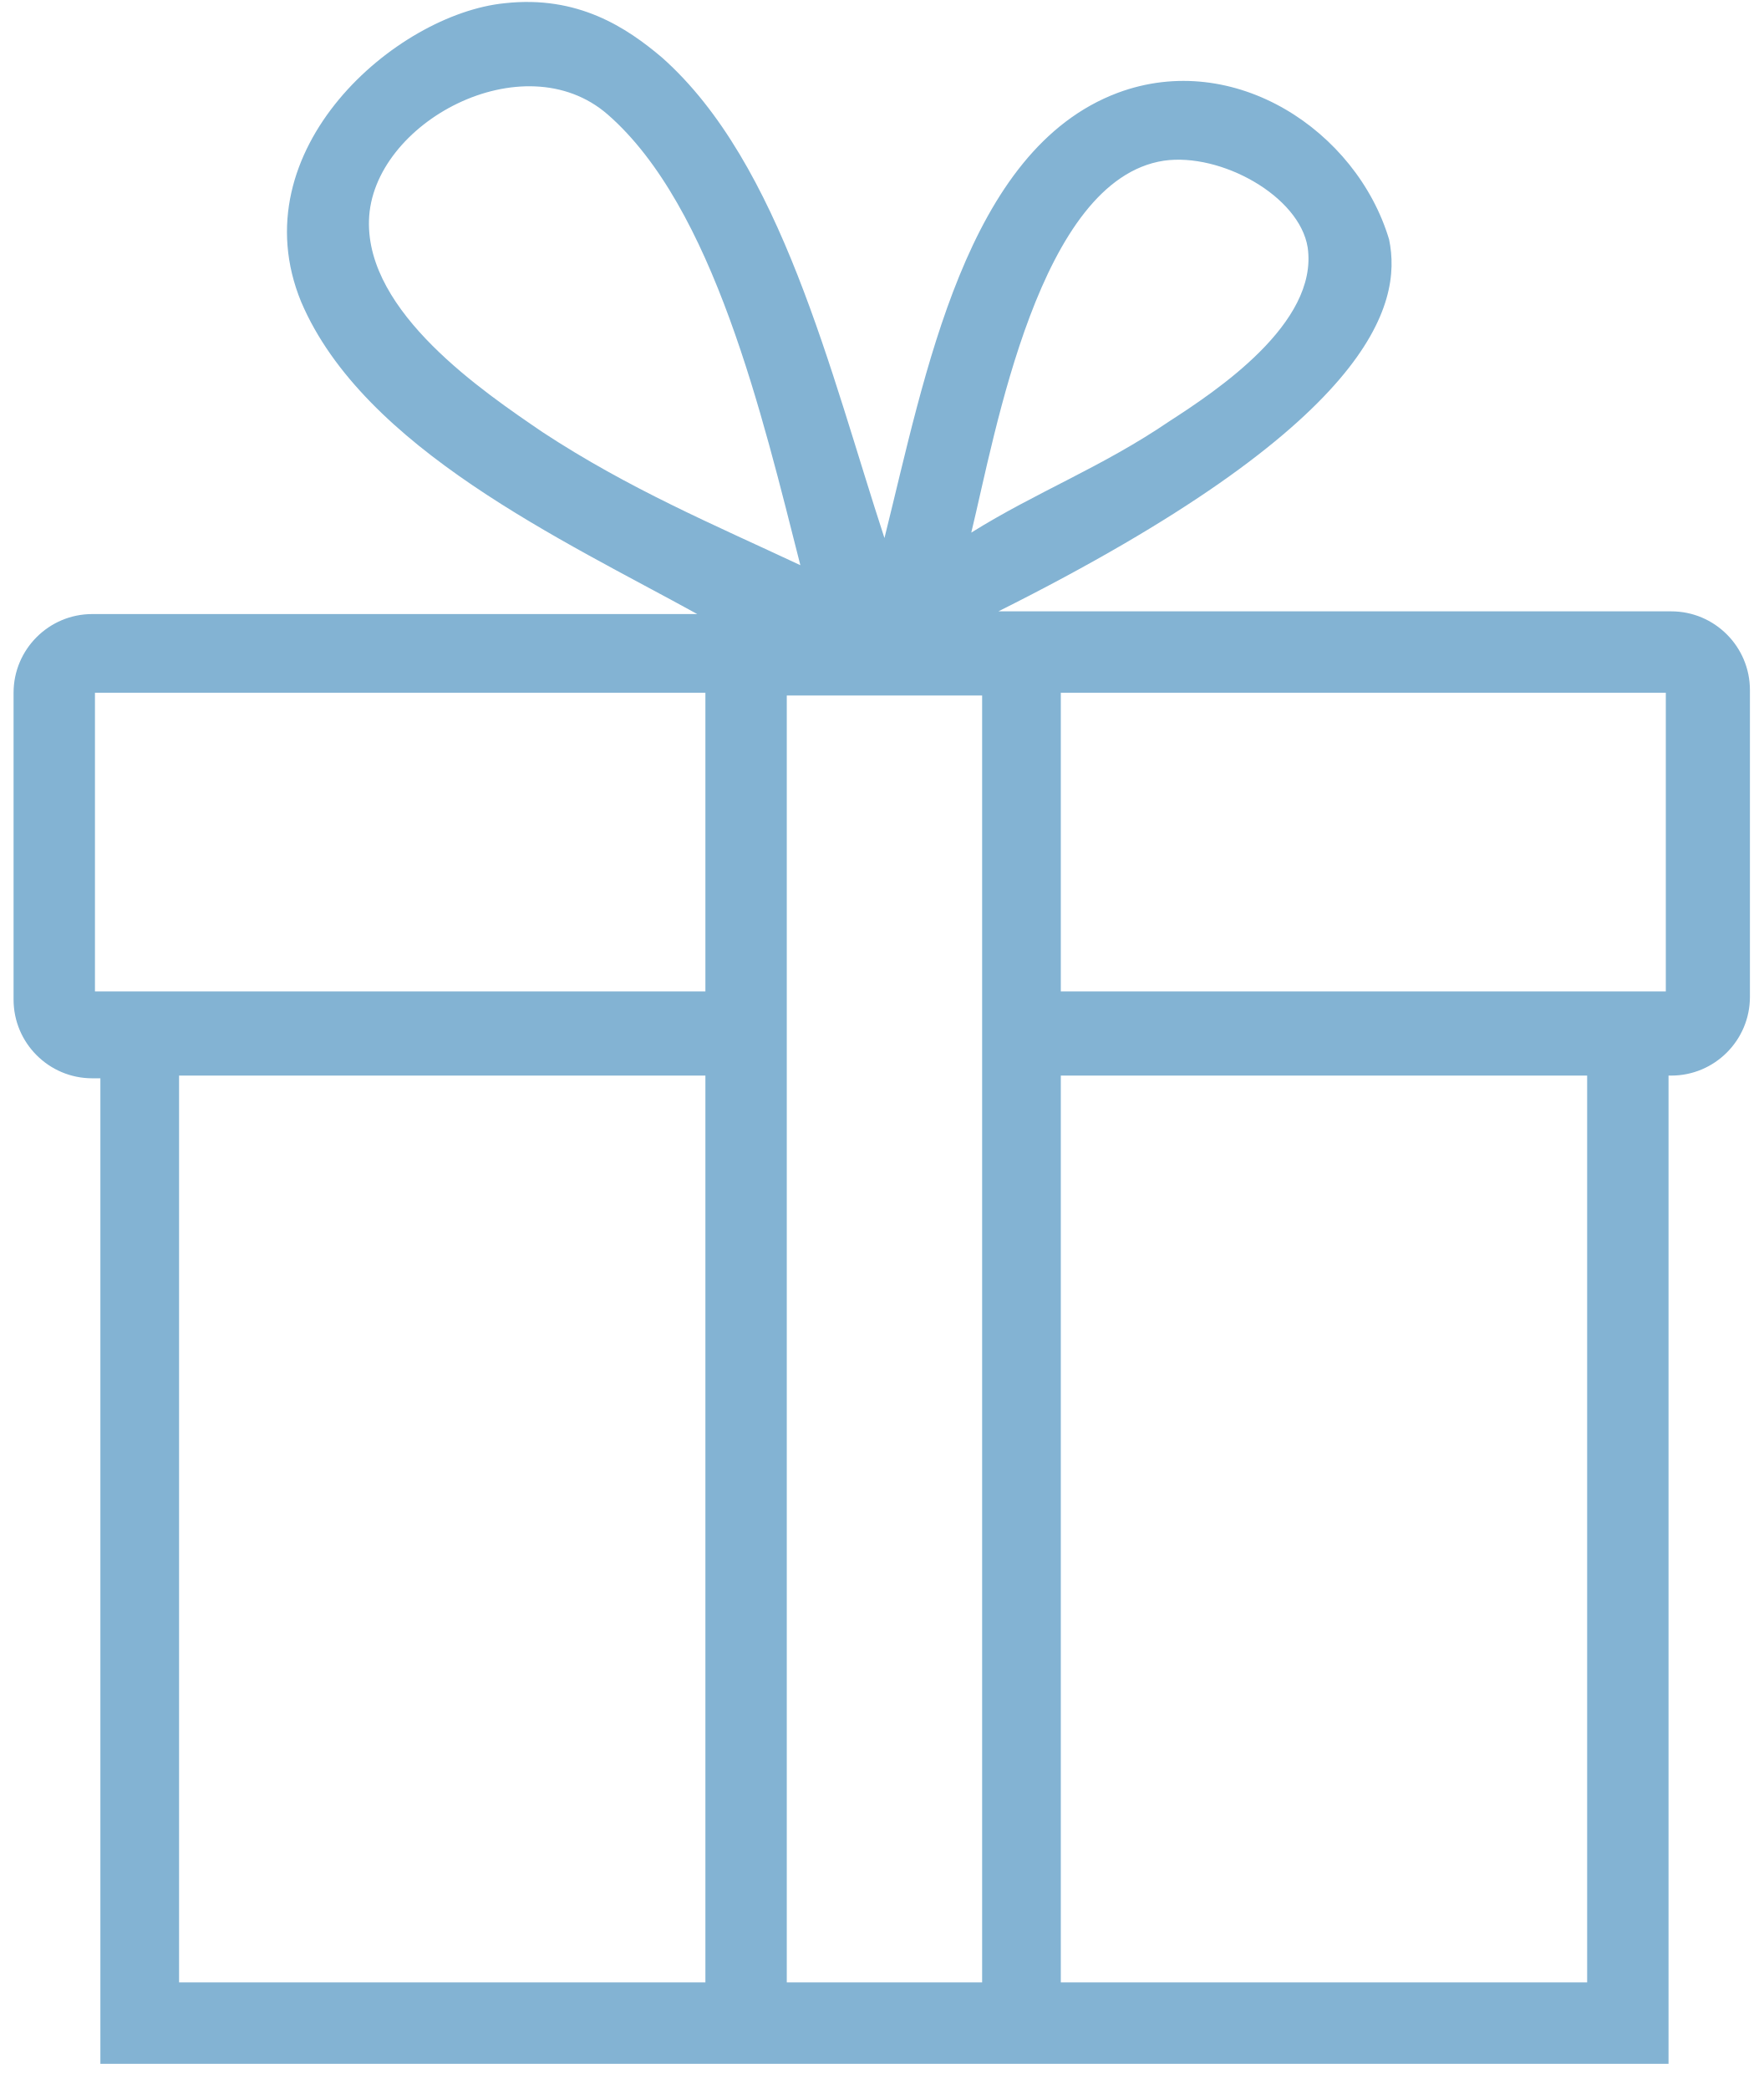
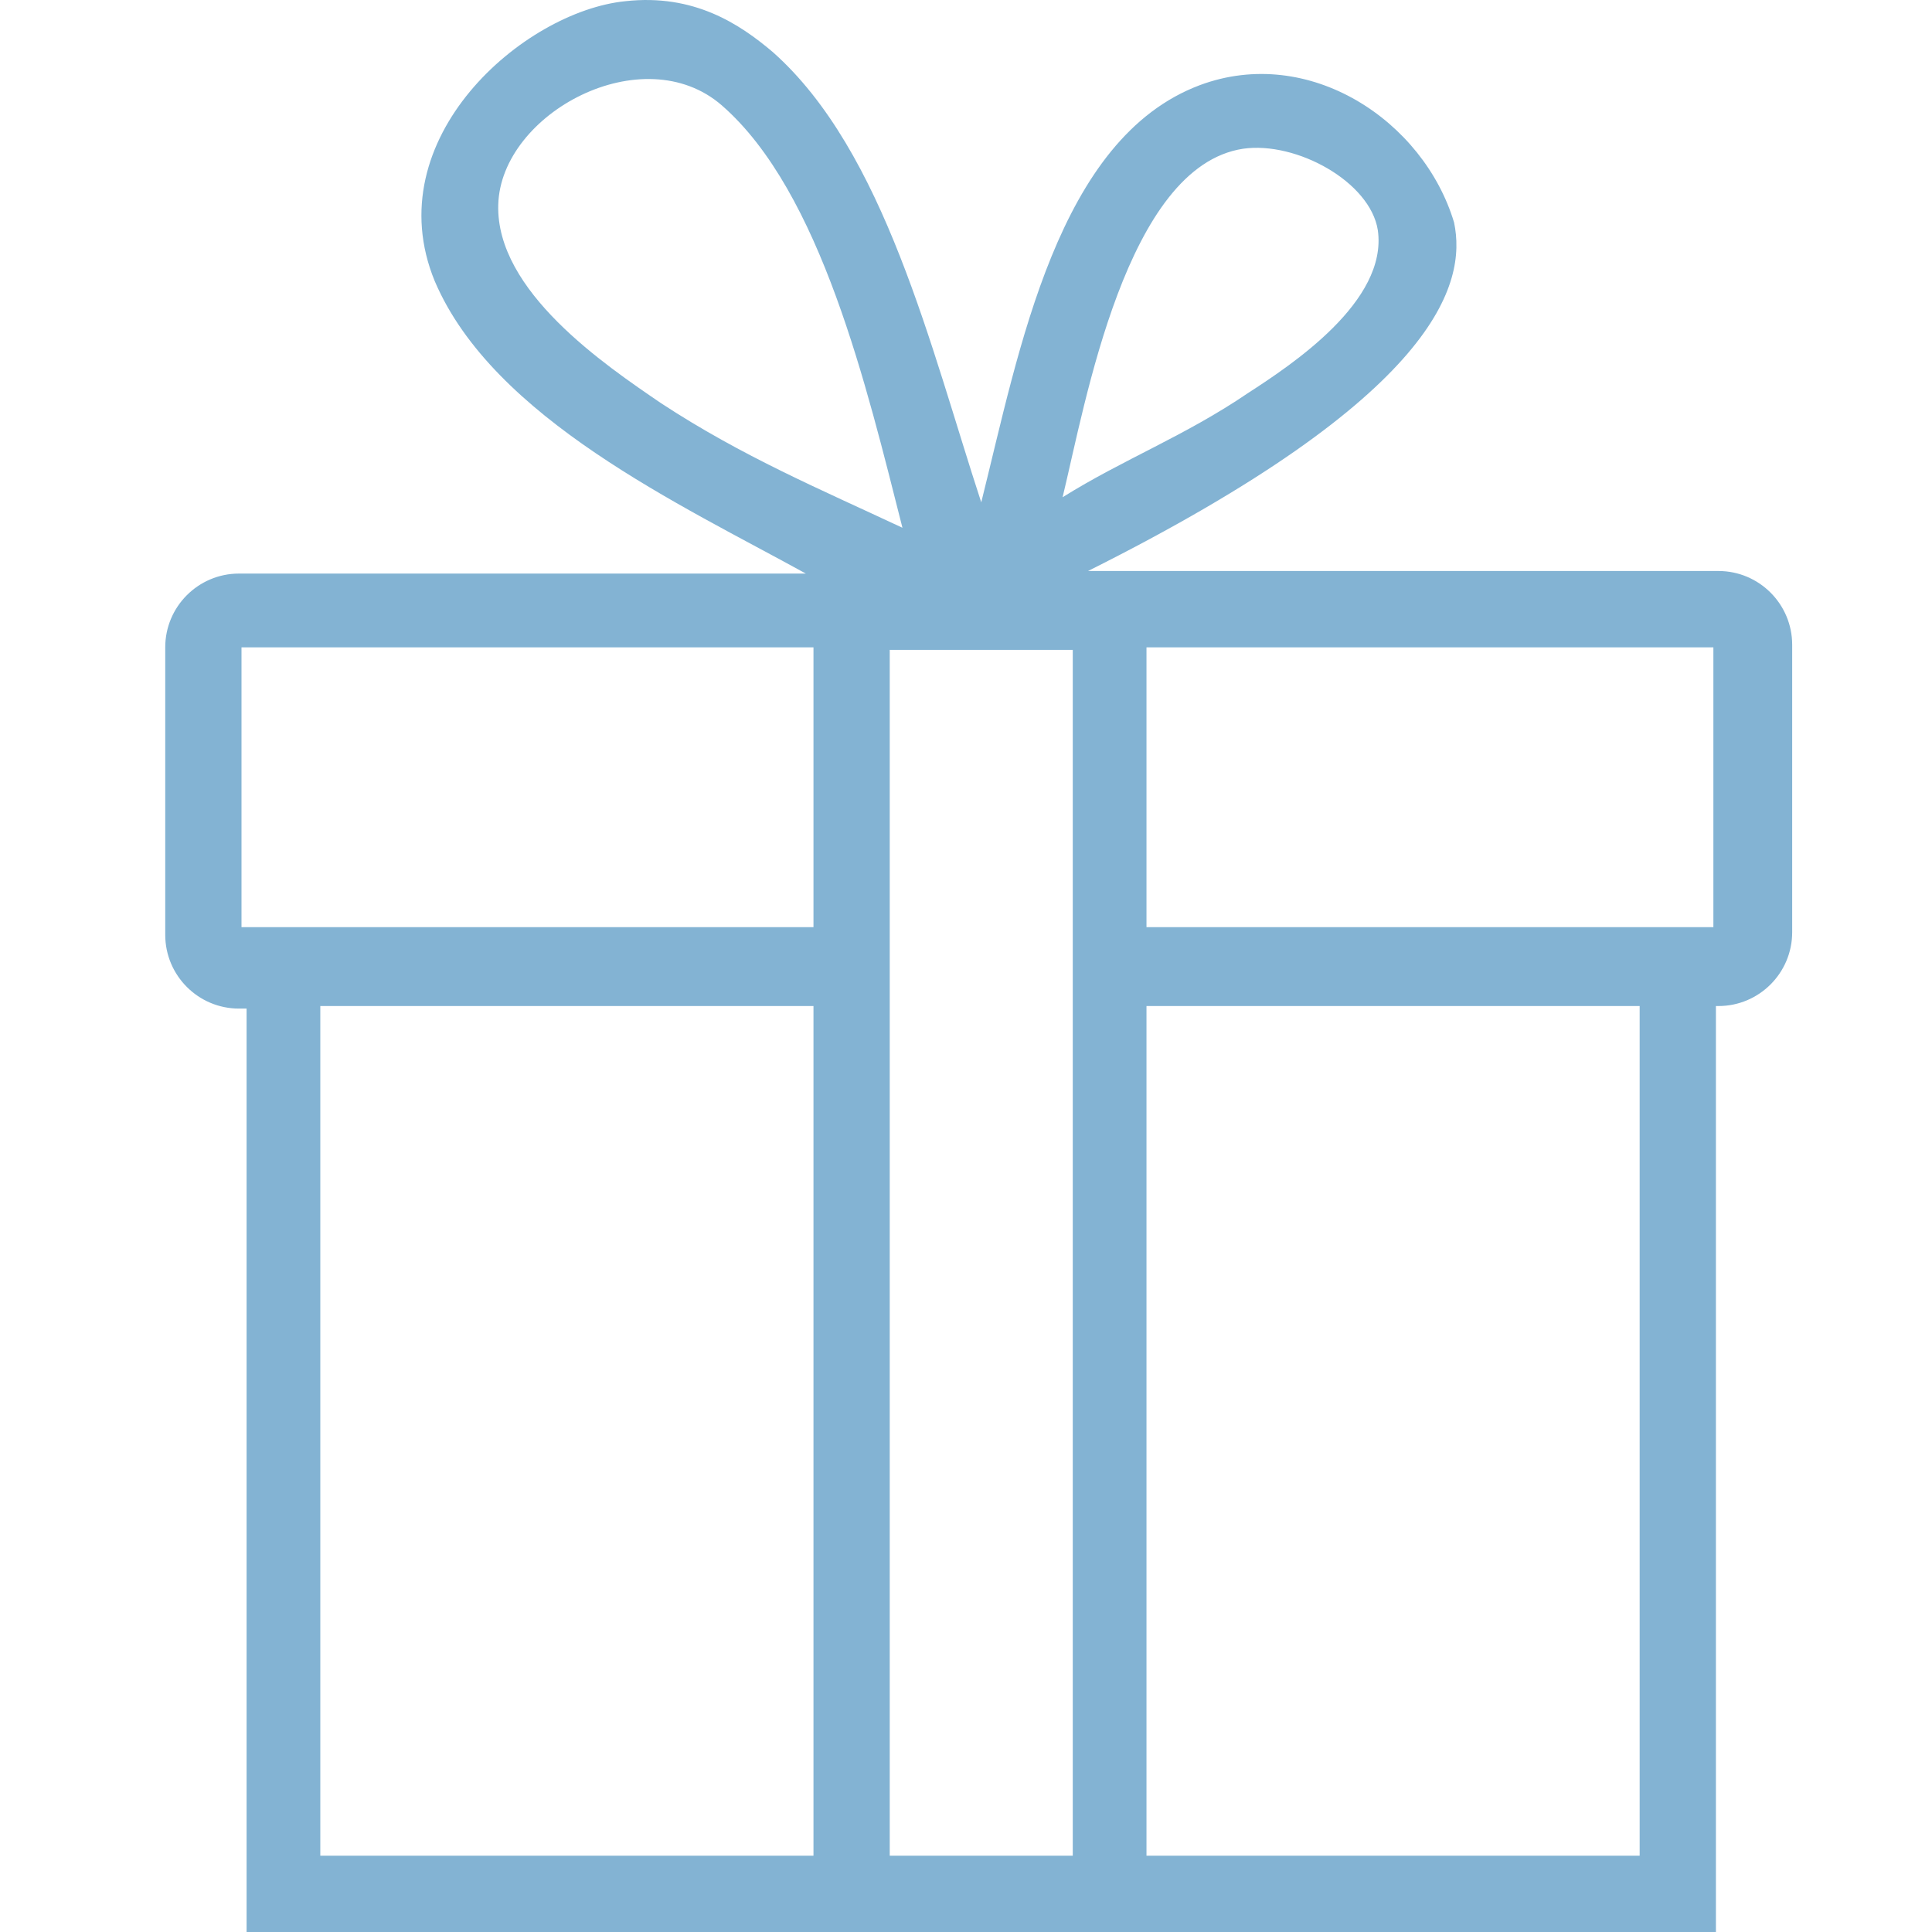
- <svg xmlns="http://www.w3.org/2000/svg" width="65" height="77" viewBox="0 0 65 77" fill="none">
-   <path d="M61.6 22.534H61.5H36.8C50.6 15.629 51.7 11.226 51.2 8.825C50 4.822 45.5 1.82 41.2 3.421C35.6 5.522 34.1 13.828 32.6 19.832C30.6 13.728 28.8 6.023 24.4 2.12C23.1 1.019 21.3 -0.182 18.6 0.119C14.6 0.519 8.8 5.522 11.1 11.126C13.4 16.53 20.8 19.932 25.7 22.634H3.7H3.4C1.8 22.634 0.5 23.935 0.5 25.536V36.844C0.5 38.445 1.8 39.746 3.4 39.746H3.7V73.07V75.471V76.072H61.5V75.571V73.07V39.646H61.6C63.2 39.646 64.5 38.345 64.5 36.744V25.436C64.5 23.835 63.2 22.534 61.6 22.534ZM42.9 5.923C45 5.622 47.9 7.224 48.2 9.125C48.6 11.927 44.8 14.429 43.1 15.529C40.6 17.23 38.2 18.131 35.8 19.632C36.7 15.93 38.3 6.623 42.9 5.923ZM20 15.93C17.8 14.429 13.5 11.527 13.6 8.124C13.7 4.522 19.3 1.52 22.4 4.221C26.3 7.624 28.1 15.329 29.5 20.833C26.3 19.332 23.2 18.031 20 15.93ZM26 73.07H6.6V39.646H26V73.07ZM26 36.544H3.5V25.536H26V36.544ZM36.2 36.544V39.546V73.07H29V39.646V36.644V25.636H36.2V36.544ZM58.5 73.07H39.1V39.646H58.5V73.07ZM61.4 36.544H39.1V25.536H61.4V36.544Z" fill="#83B3D3" />
+ <svg xmlns="http://www.w3.org/2000/svg" width="76" height="76" viewBox="0 0 76 76" fill="none">
+   <path d="M67.6 22.462H67.5H42.8C56.6 15.558 57.7 11.155 57.2 8.753C56 4.75 51.5 1.748 47.2 3.349C41.6 5.451 40.1 13.756 38.6 19.761C36.6 13.656 34.8 5.951 30.4 2.048C29.1 0.947 27.3 -0.253 24.6 0.047C20.6 0.447 14.8 5.451 17.1 11.055C19.4 16.458 26.8 19.861 31.7 22.563H9.7H9.4C7.8 22.563 6.5 23.863 6.5 25.465V36.773C6.5 38.374 7.8 39.675 9.4 39.675H9.7V72.998V75.4V76H67.5V75.5V72.998V39.575H67.6C69.2 39.575 70.5 38.274 70.5 36.672V25.364C70.5 23.763 69.2 22.462 67.6 22.462ZM48.9 5.851C51 5.551 53.9 7.152 54.2 9.053C54.6 11.855 50.8 14.357 49.1 15.458C46.6 17.159 44.2 18.059 41.8 19.56C42.7 15.858 44.3 6.551 48.9 5.851ZM26 15.858C23.8 14.357 19.5 11.455 19.6 8.052C19.7 4.45 25.3 1.448 28.4 4.15C32.3 7.552 34.1 15.257 35.5 20.761C32.3 19.26 29.2 17.959 26 15.858ZM32 72.998H12.6V39.575H32V72.998ZM32 36.472H9.5V25.465H32V36.472ZM42.2 36.472V39.474V72.998H35V39.575V36.572V25.565H42.2V36.472ZM64.5 72.998H45.1V39.575H64.5V72.998ZM67.4 36.472H45.1V25.465H67.4V36.472Z" fill="#83B3D3" />
</svg>
